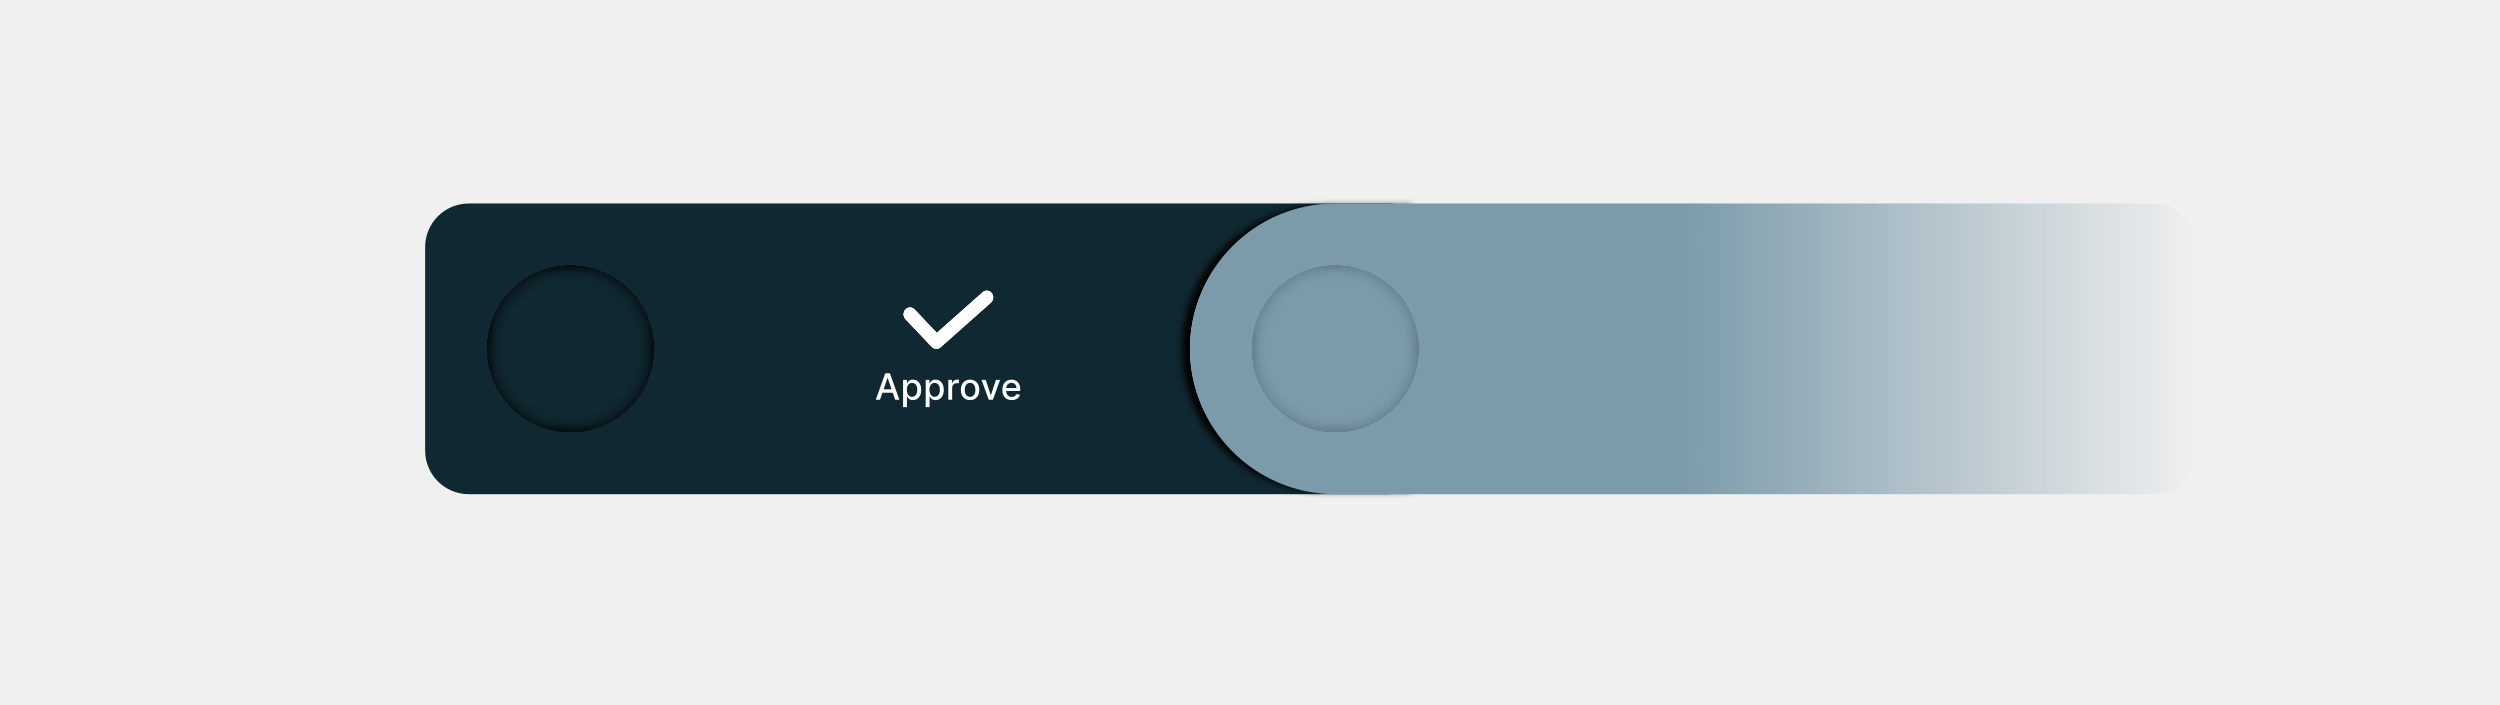
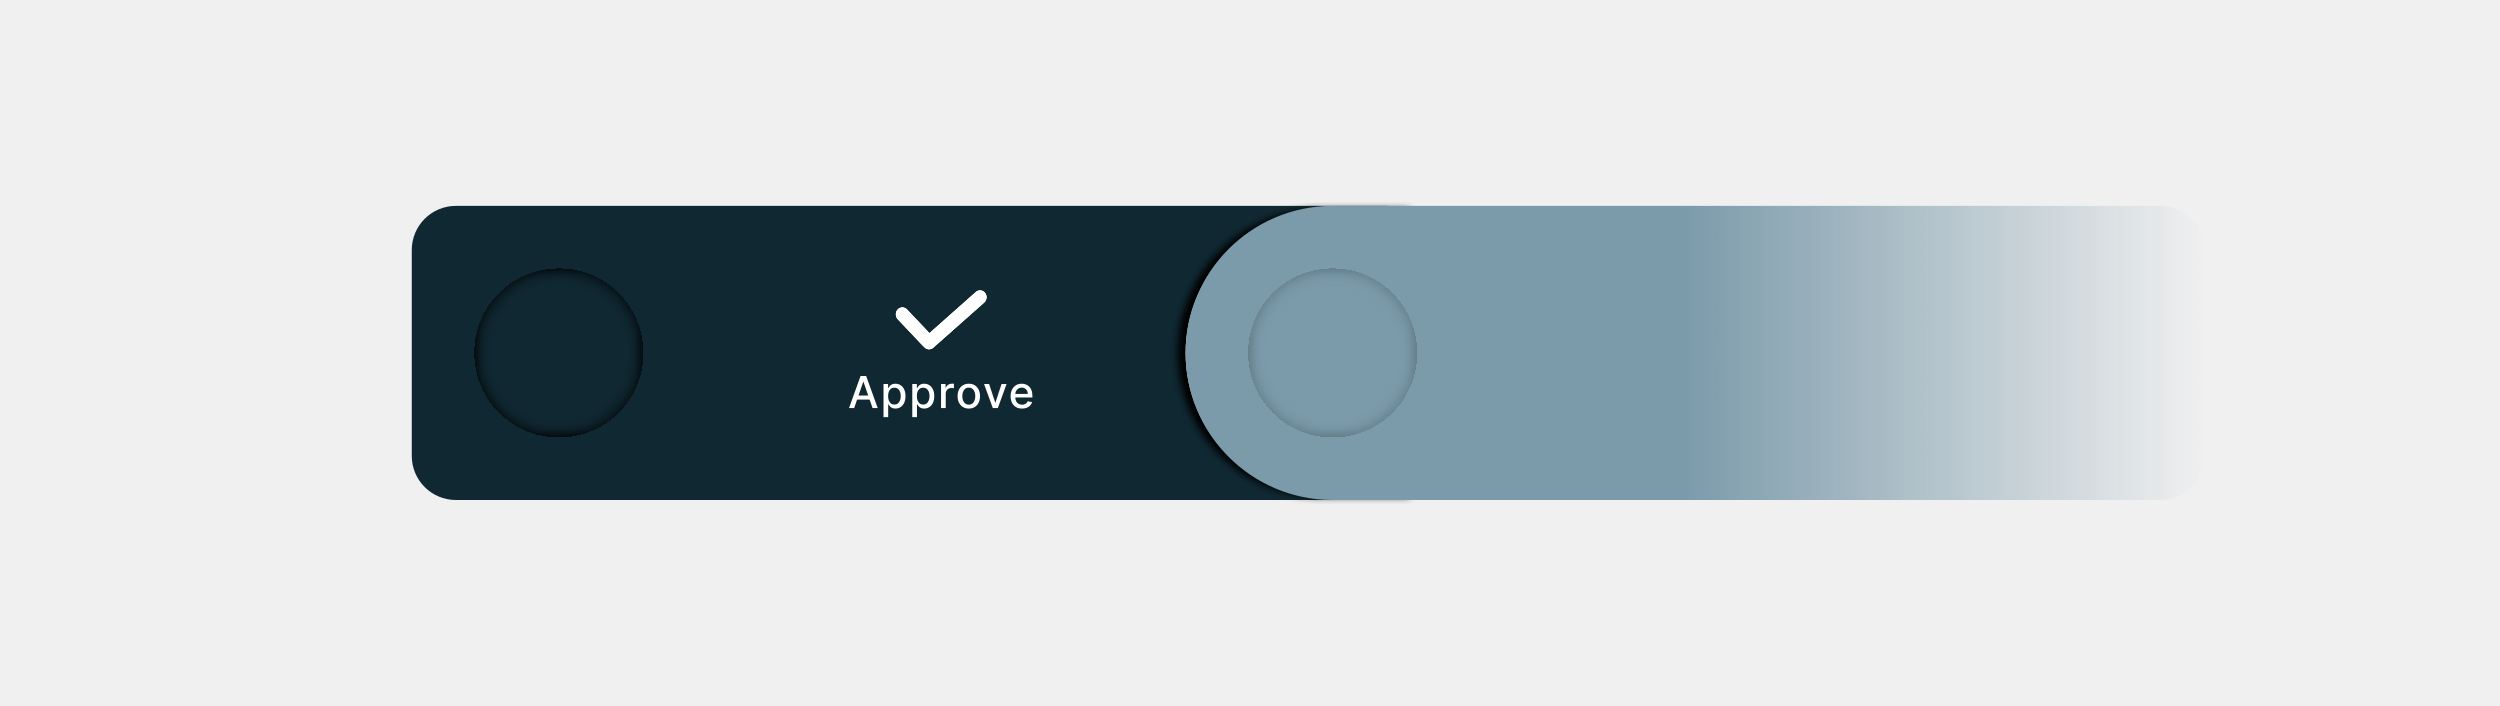
- <svg xmlns="http://www.w3.org/2000/svg" width="344" height="97" viewBox="0 0 344 97" fill="none">
-   <rect x="58.5" y="28" width="138.571" height="40" rx="6" fill="#102832" />
-   <g filter="url(#filter0_i_6605_113316)">
-     <ellipse cx="78.5" cy="47.999" rx="11.429" ry="11.429" fill="#102832" />
+ <svg xmlns="http://www.w3.org/2000/svg" width="340" height="96" viewBox="0 0 340 96" fill="none">
+   <rect x="56" y="28" width="138.571" height="40" rx="6" fill="#102832" />
+   <g filter="url(#filter0_i_6084_140511)">
+     <ellipse cx="76" cy="47.999" rx="11.429" ry="11.429" fill="#102832" />
  </g>
-   <g filter="url(#filter1_d_6605_113316)">
-     <path d="M163.738 48C163.738 37.218 172.479 28.477 183.262 28.477H195.167V67.524H183.262C172.479 67.524 163.738 58.783 163.738 48Z" fill="#DDDDDD" />
+   <g filter="url(#filter1_d_6084_140511)">
+     <path d="M161.238 48C161.238 37.218 169.979 28.477 180.762 28.477H192.667V67.524H180.762C169.979 67.524 161.238 58.783 161.238 48Z" fill="#DDDDDD" />
  </g>
-   <path d="M163.738 48C163.738 36.954 172.692 28 183.738 28H296.309C299.623 28 302.309 30.686 302.309 34V62C302.309 65.314 299.623 68 296.309 68H183.738C172.692 68 163.738 59.046 163.738 48Z" fill="url(#paint0_linear_6605_113316)" />
-   <g filter="url(#filter2_i_6605_113316)">
-     <ellipse cx="183.738" cy="47.999" rx="11.429" ry="11.429" fill="#7B9AAA" />
+   <path d="M161.238 48C161.238 36.954 170.192 28 181.238 28H293.81C297.123 28 299.81 30.686 299.81 34V62C299.81 65.314 297.123 68 293.81 68H181.238C170.192 68 161.238 59.046 161.238 48Z" fill="url(#paint0_linear_6084_140511)" />
+   <g filter="url(#filter2_i_6084_140511)">
+     <ellipse cx="181.238" cy="47.999" rx="11.429" ry="11.429" fill="#7B9AAA" />
  </g>
-   <path fill-rule="evenodd" clip-rule="evenodd" d="M136.458 40.329C136.146 39.937 135.59 39.888 135.215 40.221L128.904 45.817L125.849 42.588C125.503 42.222 124.943 42.222 124.597 42.588C124.252 42.953 124.252 43.545 124.597 43.91L128.034 47.542C128.077 47.587 128.123 47.627 128.172 47.661C128.174 47.664 128.177 47.667 128.179 47.671C128.491 48.063 129.048 48.112 129.423 47.779L136.343 41.642C136.718 41.31 136.77 40.722 136.458 40.329Z" fill="white" />
-   <path fill-rule="evenodd" clip-rule="evenodd" d="M136.458 40.329C136.146 39.937 135.59 39.888 135.215 40.221L128.904 45.817L125.849 42.588C125.503 42.222 124.943 42.222 124.597 42.588C124.252 42.953 124.252 43.545 124.597 43.91L128.034 47.542C128.077 47.587 128.123 47.627 128.172 47.661C128.174 47.664 128.177 47.667 128.179 47.671C128.491 48.063 129.048 48.112 129.423 47.779L136.343 41.642C136.718 41.31 136.77 40.722 136.458 40.329Z" fill="white" />
-   <path fill-rule="evenodd" clip-rule="evenodd" d="M136.458 40.329C136.146 39.937 135.59 39.888 135.215 40.221L128.904 45.817L125.849 42.588C125.503 42.222 124.943 42.222 124.597 42.588C124.252 42.953 124.252 43.545 124.597 43.91L128.034 47.542C128.077 47.587 128.123 47.627 128.172 47.661C128.174 47.664 128.177 47.667 128.179 47.671C128.491 48.063 129.048 48.112 129.423 47.779L136.343 41.642C136.718 41.31 136.77 40.722 136.458 40.329Z" fill="white" />
-   <path d="M121.088 55H120.505L121.814 51.364H122.448L123.756 55H123.174L122.146 52.024H122.118L121.088 55ZM121.185 53.576H123.075V54.038H121.185V53.576ZM124.264 56.023V52.273H124.782V52.715H124.827C124.858 52.658 124.902 52.592 124.96 52.518C125.018 52.443 125.098 52.378 125.201 52.322C125.304 52.266 125.441 52.237 125.61 52.237C125.83 52.237 126.026 52.293 126.199 52.404C126.372 52.515 126.508 52.676 126.606 52.885C126.705 53.095 126.755 53.347 126.755 53.642C126.755 53.936 126.706 54.189 126.608 54.4C126.509 54.609 126.374 54.771 126.203 54.885C126.031 54.997 125.835 55.053 125.615 55.053C125.449 55.053 125.314 55.025 125.209 54.97C125.104 54.914 125.023 54.849 124.963 54.775C124.904 54.7 124.859 54.634 124.827 54.576H124.795V56.023H124.264ZM124.784 53.636C124.784 53.828 124.812 53.996 124.868 54.141C124.923 54.285 125.004 54.398 125.109 54.48C125.214 54.56 125.343 54.6 125.496 54.6C125.655 54.6 125.787 54.559 125.894 54.474C126 54.389 126.081 54.274 126.135 54.128C126.191 53.983 126.219 53.819 126.219 53.636C126.219 53.456 126.192 53.295 126.137 53.152C126.084 53.008 126.003 52.895 125.896 52.812C125.789 52.73 125.656 52.688 125.496 52.688C125.342 52.688 125.212 52.728 125.106 52.807C125 52.886 124.92 52.997 124.866 53.139C124.811 53.281 124.784 53.447 124.784 53.636ZM127.375 56.023V52.273H127.893V52.715H127.938C127.968 52.658 128.013 52.592 128.071 52.518C128.129 52.443 128.209 52.378 128.312 52.322C128.415 52.266 128.551 52.237 128.721 52.237C128.941 52.237 129.137 52.293 129.31 52.404C129.483 52.515 129.619 52.676 129.717 52.885C129.816 53.095 129.866 53.347 129.866 53.642C129.866 53.936 129.817 54.189 129.719 54.4C129.62 54.609 129.485 54.771 129.314 54.885C129.142 54.997 128.946 55.053 128.726 55.053C128.56 55.053 128.425 55.025 128.319 54.97C128.215 54.914 128.134 54.849 128.074 54.775C128.015 54.7 127.97 54.634 127.938 54.576H127.906V56.023H127.375ZM127.895 53.636C127.895 53.828 127.923 53.996 127.979 54.141C128.034 54.285 128.115 54.398 128.22 54.48C128.325 54.56 128.454 54.6 128.607 54.6C128.766 54.6 128.898 54.559 129.005 54.474C129.111 54.389 129.192 54.274 129.246 54.128C129.302 53.983 129.33 53.819 129.33 53.636C129.33 53.456 129.303 53.295 129.248 53.152C129.195 53.008 129.114 52.895 129.007 52.812C128.9 52.73 128.767 52.688 128.607 52.688C128.453 52.688 128.323 52.728 128.216 52.807C128.111 52.886 128.031 52.997 127.977 53.139C127.922 53.281 127.895 53.447 127.895 53.636ZM130.486 55V52.273H130.999V52.706H131.027C131.077 52.559 131.165 52.444 131.29 52.36C131.417 52.275 131.56 52.232 131.72 52.232C131.753 52.232 131.792 52.233 131.837 52.235C131.883 52.238 131.919 52.241 131.945 52.244V52.752C131.924 52.746 131.886 52.74 131.832 52.733C131.777 52.724 131.723 52.72 131.668 52.72C131.543 52.72 131.431 52.747 131.333 52.8C131.236 52.852 131.159 52.925 131.102 53.019C131.045 53.111 131.017 53.216 131.017 53.334V55H130.486ZM133.481 55.055C133.225 55.055 133.002 54.996 132.811 54.879C132.621 54.762 132.473 54.598 132.368 54.387C132.262 54.177 132.21 53.931 132.21 53.649C132.21 53.366 132.262 53.118 132.368 52.907C132.473 52.695 132.621 52.53 132.811 52.413C133.002 52.296 133.225 52.237 133.481 52.237C133.737 52.237 133.96 52.296 134.15 52.413C134.341 52.53 134.489 52.695 134.594 52.907C134.7 53.118 134.752 53.366 134.752 53.649C134.752 53.931 134.7 54.177 134.594 54.387C134.489 54.598 134.341 54.762 134.15 54.879C133.96 54.996 133.737 55.055 133.481 55.055ZM133.483 54.609C133.648 54.609 133.786 54.566 133.895 54.478C134.003 54.39 134.084 54.274 134.136 54.128C134.189 53.983 134.216 53.822 134.216 53.647C134.216 53.473 134.189 53.313 134.136 53.168C134.084 53.021 134.003 52.903 133.895 52.814C133.786 52.725 133.648 52.681 133.483 52.681C133.316 52.681 133.177 52.725 133.067 52.814C132.958 52.903 132.877 53.021 132.824 53.168C132.772 53.313 132.746 53.473 132.746 53.647C132.746 53.822 132.772 53.983 132.824 54.128C132.877 54.274 132.958 54.39 133.067 54.478C133.177 54.566 133.316 54.609 133.483 54.609ZM137.61 52.273L136.621 55H136.053L135.062 52.273H135.632L136.323 54.371H136.351L137.04 52.273H137.61ZM139.217 55.055C138.948 55.055 138.717 54.998 138.522 54.883C138.329 54.767 138.18 54.604 138.075 54.395C137.971 54.184 137.919 53.937 137.919 53.654C137.919 53.375 137.971 53.129 138.075 52.916C138.18 52.702 138.327 52.536 138.515 52.416C138.705 52.297 138.926 52.237 139.179 52.237C139.333 52.237 139.482 52.263 139.627 52.314C139.771 52.364 139.901 52.444 140.016 52.553C140.131 52.662 140.221 52.804 140.287 52.978C140.354 53.15 140.387 53.361 140.387 53.608V53.796H138.219V53.398H139.867C139.867 53.259 139.838 53.135 139.781 53.027C139.725 52.918 139.645 52.833 139.542 52.77C139.44 52.707 139.32 52.676 139.183 52.676C139.034 52.676 138.904 52.712 138.792 52.786C138.682 52.858 138.597 52.953 138.537 53.07C138.477 53.186 138.448 53.312 138.448 53.448V53.759C138.448 53.941 138.48 54.096 138.544 54.224C138.609 54.352 138.699 54.45 138.815 54.517C138.931 54.583 139.067 54.617 139.222 54.617C139.323 54.617 139.414 54.602 139.497 54.574C139.58 54.544 139.652 54.501 139.712 54.443C139.772 54.385 139.819 54.313 139.851 54.228L140.353 54.318C140.313 54.466 140.241 54.596 140.136 54.707C140.033 54.817 139.904 54.903 139.748 54.965C139.593 55.025 139.416 55.055 139.217 55.055Z" fill="white" />
+   <path fill-rule="evenodd" clip-rule="evenodd" d="M133.958 39.829C133.646 39.437 133.09 39.388 132.715 39.721L126.404 45.317L123.349 42.088C123.003 41.722 122.443 41.722 122.097 42.088C121.752 42.453 121.752 43.045 122.097 43.41L125.534 47.042C125.577 47.087 125.623 47.127 125.672 47.161C125.674 47.164 125.677 47.167 125.679 47.171C125.991 47.563 126.548 47.612 126.923 47.279L133.843 41.142C134.218 40.81 134.27 40.222 133.958 39.829Z" fill="white" />
+   <path fill-rule="evenodd" clip-rule="evenodd" d="M133.958 39.829C133.646 39.437 133.09 39.388 132.715 39.721L126.404 45.317L123.349 42.088C123.003 41.722 122.443 41.722 122.097 42.088C121.752 42.453 121.752 43.045 122.097 43.41L125.534 47.042C125.577 47.087 125.623 47.127 125.672 47.161C125.674 47.164 125.677 47.167 125.679 47.171C125.991 47.563 126.548 47.612 126.923 47.279L133.843 41.142C134.218 40.81 134.27 40.222 133.958 39.829Z" fill="white" />
+   <path fill-rule="evenodd" clip-rule="evenodd" d="M133.958 39.829C133.646 39.437 133.09 39.388 132.715 39.721L126.404 45.317L123.349 42.088C123.003 41.722 122.443 41.722 122.097 42.088C121.752 42.453 121.752 43.045 122.097 43.41L125.534 47.042C125.577 47.087 125.623 47.127 125.672 47.161C125.674 47.164 125.677 47.167 125.679 47.171C125.991 47.563 126.548 47.612 126.923 47.279L133.843 41.142C134.218 40.81 134.27 40.222 133.958 39.829Z" fill="white" />
+   <path d="M116.165 55.5H115.466L117.037 51.136H117.797L119.368 55.5H118.669L117.435 51.929H117.401L116.165 55.5ZM116.282 53.791H118.55V54.345H116.282V53.791ZM120.157 56.727V52.227H120.779V52.758H120.832C120.869 52.69 120.922 52.611 120.992 52.521C121.062 52.432 121.158 52.354 121.282 52.287C121.405 52.219 121.569 52.185 121.772 52.185C122.036 52.185 122.272 52.251 122.479 52.385C122.687 52.519 122.849 52.711 122.967 52.962C123.086 53.214 123.146 53.516 123.146 53.87C123.146 54.224 123.087 54.527 122.969 54.78C122.851 55.031 122.689 55.225 122.483 55.361C122.277 55.496 122.042 55.564 121.778 55.564C121.579 55.564 121.417 55.531 121.29 55.464C121.165 55.397 121.067 55.319 120.996 55.229C120.925 55.14 120.87 55.06 120.832 54.991H120.794V56.727H120.157ZM120.781 53.864C120.781 54.094 120.814 54.295 120.881 54.469C120.948 54.642 121.044 54.778 121.171 54.876C121.297 54.972 121.452 55.021 121.635 55.021C121.826 55.021 121.985 54.97 122.113 54.869C122.241 54.767 122.337 54.629 122.402 54.454C122.469 54.279 122.503 54.082 122.503 53.864C122.503 53.648 122.47 53.454 122.405 53.282C122.341 53.11 122.244 52.974 122.115 52.875C121.987 52.776 121.827 52.726 121.635 52.726C121.451 52.726 121.294 52.773 121.167 52.869C121.04 52.964 120.944 53.097 120.879 53.267C120.814 53.438 120.781 53.636 120.781 53.864ZM124.07 56.727V52.227H124.692V52.758H124.745C124.782 52.69 124.835 52.611 124.905 52.521C124.975 52.432 125.071 52.354 125.195 52.287C125.318 52.219 125.482 52.185 125.685 52.185C125.949 52.185 126.185 52.251 126.392 52.385C126.6 52.519 126.762 52.711 126.88 52.962C127 53.214 127.059 53.516 127.059 53.87C127.059 54.224 127 54.527 126.882 54.78C126.764 55.031 126.603 55.225 126.397 55.361C126.191 55.496 125.955 55.564 125.691 55.564C125.492 55.564 125.33 55.531 125.203 55.464C125.078 55.397 124.98 55.319 124.909 55.229C124.838 55.14 124.784 55.06 124.745 54.991H124.707V56.727H124.07ZM124.694 53.864C124.694 54.094 124.728 54.295 124.794 54.469C124.861 54.642 124.958 54.778 125.084 54.876C125.21 54.972 125.365 55.021 125.549 55.021C125.739 55.021 125.898 54.97 126.026 54.869C126.154 54.767 126.25 54.629 126.316 54.454C126.382 54.279 126.416 54.082 126.416 53.864C126.416 53.648 126.383 53.454 126.318 53.282C126.254 53.11 126.157 52.974 126.028 52.875C125.9 52.776 125.74 52.726 125.549 52.726C125.364 52.726 125.208 52.773 125.08 52.869C124.953 52.964 124.857 53.097 124.792 53.267C124.727 53.438 124.694 53.636 124.694 53.864ZM127.983 55.5V52.227H128.599V52.747H128.633C128.692 52.571 128.798 52.432 128.948 52.332C129.1 52.229 129.272 52.178 129.464 52.178C129.504 52.178 129.55 52.18 129.604 52.182C129.66 52.185 129.703 52.189 129.734 52.193V52.803C129.709 52.795 129.663 52.788 129.598 52.779C129.533 52.769 129.467 52.764 129.402 52.764C129.251 52.764 129.117 52.796 128.999 52.86C128.883 52.923 128.79 53.01 128.722 53.122C128.654 53.233 128.62 53.359 128.62 53.501V55.5H127.983ZM131.757 55.566C131.45 55.566 131.182 55.496 130.954 55.355C130.725 55.215 130.548 55.018 130.421 54.765C130.295 54.512 130.231 54.217 130.231 53.879C130.231 53.539 130.295 53.242 130.421 52.988C130.548 52.734 130.725 52.536 130.954 52.396C131.182 52.255 131.45 52.185 131.757 52.185C132.064 52.185 132.332 52.255 132.56 52.396C132.789 52.536 132.967 52.734 133.093 52.988C133.219 53.242 133.283 53.539 133.283 53.879C133.283 54.217 133.219 54.512 133.093 54.765C132.967 55.018 132.789 55.215 132.56 55.355C132.332 55.496 132.064 55.566 131.757 55.566ZM131.759 55.031C131.958 55.031 132.123 54.979 132.254 54.874C132.384 54.769 132.481 54.629 132.543 54.454C132.607 54.279 132.639 54.087 132.639 53.876C132.639 53.668 132.607 53.476 132.543 53.301C132.481 53.125 132.384 52.984 132.254 52.877C132.123 52.771 131.958 52.717 131.759 52.717C131.559 52.717 131.393 52.771 131.261 52.877C131.13 52.984 131.033 53.125 130.969 53.301C130.906 53.476 130.875 53.668 130.875 53.876C130.875 54.087 130.906 54.279 130.969 54.454C131.033 54.629 131.13 54.769 131.261 54.874C131.393 54.979 131.559 55.031 131.759 55.031ZM136.892 52.227L135.705 55.5H135.024L133.835 52.227H134.519L135.347 54.746H135.381L136.208 52.227H136.892ZM139 55.566C138.678 55.566 138.4 55.497 138.167 55.359C137.935 55.22 137.756 55.025 137.63 54.773C137.505 54.521 137.443 54.224 137.443 53.885C137.443 53.55 137.505 53.254 137.63 52.999C137.756 52.743 137.933 52.543 138.158 52.4C138.386 52.256 138.651 52.185 138.955 52.185C139.14 52.185 139.319 52.215 139.492 52.276C139.666 52.337 139.821 52.433 139.959 52.564C140.097 52.695 140.205 52.864 140.285 53.073C140.364 53.281 140.404 53.533 140.404 53.83V54.055H137.803V53.578H139.78C139.78 53.41 139.746 53.262 139.678 53.133C139.609 53.002 139.514 52.899 139.39 52.824C139.268 52.749 139.124 52.711 138.96 52.711C138.781 52.711 138.624 52.755 138.491 52.843C138.359 52.93 138.256 53.043 138.184 53.184C138.113 53.323 138.077 53.474 138.077 53.638V54.011C138.077 54.229 138.116 54.416 138.193 54.569C138.271 54.722 138.379 54.84 138.518 54.92C138.658 55 138.82 55.04 139.006 55.04C139.127 55.04 139.237 55.023 139.337 54.989C139.436 54.953 139.522 54.901 139.594 54.831C139.667 54.761 139.722 54.675 139.761 54.573L140.364 54.682C140.315 54.859 140.229 55.015 140.104 55.148C139.98 55.281 139.825 55.383 139.637 55.457C139.451 55.53 139.239 55.566 139 55.566Z" fill="white" />
  <defs>
-     <filter id="filter0_i_6605_113316" x="67.071" y="36.57" width="22.857" height="22.857" filterUnits="userSpaceOnUse" color-interpolation-filters="sRGB">
+     <filter id="filter0_i_6084_140511" x="64.571" y="36.57" width="22.857" height="22.855" filterUnits="userSpaceOnUse" color-interpolation-filters="sRGB">
      <feFlood flood-opacity="0" result="BackgroundImageFix" />
      <feBlend mode="normal" in="SourceGraphic" in2="BackgroundImageFix" result="shape" />
      <feColorMatrix in="SourceAlpha" type="matrix" values="0 0 0 0 0 0 0 0 0 0 0 0 0 0 0 0 0 0 127 0" result="hardAlpha" />
      <feOffset />
      <feGaussianBlur stdDeviation="1" />
      <feComposite in2="hardAlpha" operator="arithmetic" k2="-1" k3="1" />
      <feColorMatrix type="matrix" values="0 0 0 0 0 0 0 0 0 0 0 0 0 0 0 0 0 0 1 0" />
-       <feBlend mode="normal" in2="shape" result="effect1_innerShadow_6605_113316" />
+       <feBlend mode="normal" in2="shape" result="effect1_innerShadow_6084_140511" />
    </filter>
-     <filter id="filter1_d_6605_113316" x="161.738" y="27.477" width="33.428" height="41.047" filterUnits="userSpaceOnUse" color-interpolation-filters="sRGB">
+     <filter id="filter1_d_6084_140511" x="159.238" y="27.477" width="33.429" height="41.047" filterUnits="userSpaceOnUse" color-interpolation-filters="sRGB">
      <feFlood flood-opacity="0" result="BackgroundImageFix" />
      <feColorMatrix in="SourceAlpha" type="matrix" values="0 0 0 0 0 0 0 0 0 0 0 0 0 0 0 0 0 0 127 0" result="hardAlpha" />
      <feOffset dx="-1" />
      <feGaussianBlur stdDeviation="0.5" />
      <feColorMatrix type="matrix" values="0 0 0 0 0 0 0 0 0 0 0 0 0 0 0 0 0 0 1 0" />
-       <feBlend mode="normal" in2="BackgroundImageFix" result="effect1_dropShadow_6605_113316" />
-       <feBlend mode="normal" in="SourceGraphic" in2="effect1_dropShadow_6605_113316" result="shape" />
+       <feBlend mode="normal" in2="BackgroundImageFix" result="effect1_dropShadow_6084_140511" />
+       <feBlend mode="normal" in="SourceGraphic" in2="effect1_dropShadow_6084_140511" result="shape" />
    </filter>
-     <filter id="filter2_i_6605_113316" x="172.309" y="36.57" width="22.857" height="22.857" filterUnits="userSpaceOnUse" color-interpolation-filters="sRGB">
+     <filter id="filter2_i_6084_140511" x="169.809" y="36.57" width="22.857" height="22.855" filterUnits="userSpaceOnUse" color-interpolation-filters="sRGB">
      <feFlood flood-opacity="0" result="BackgroundImageFix" />
      <feBlend mode="normal" in="SourceGraphic" in2="BackgroundImageFix" result="shape" />
      <feColorMatrix in="SourceAlpha" type="matrix" values="0 0 0 0 0 0 0 0 0 0 0 0 0 0 0 0 0 0 127 0" result="hardAlpha" />
      <feOffset />
      <feGaussianBlur stdDeviation="1" />
      <feComposite in2="hardAlpha" operator="arithmetic" k2="-1" k3="1" />
      <feColorMatrix type="matrix" values="0 0 0 0 0 0 0 0 0 0 0 0 0 0 0 0 0 0 0.25 0" />
-       <feBlend mode="normal" in2="shape" result="effect1_innerShadow_6605_113316" />
+       <feBlend mode="normal" in2="shape" result="effect1_innerShadow_6084_140511" />
    </filter>
-     <linearGradient id="paint0_linear_6605_113316" x1="163.738" y1="48" x2="302.5" y2="48" gradientUnits="userSpaceOnUse">
+     <linearGradient id="paint0_linear_6084_140511" x1="161.238" y1="48" x2="300" y2="48" gradientUnits="userSpaceOnUse">
      <stop stop-color="#7B9AAA" />
      <stop offset="0.485" stop-color="#7B9AAA" />
      <stop offset="1" stop-color="#7B9AAA" stop-opacity="0" />
    </linearGradient>
  </defs>
</svg>
